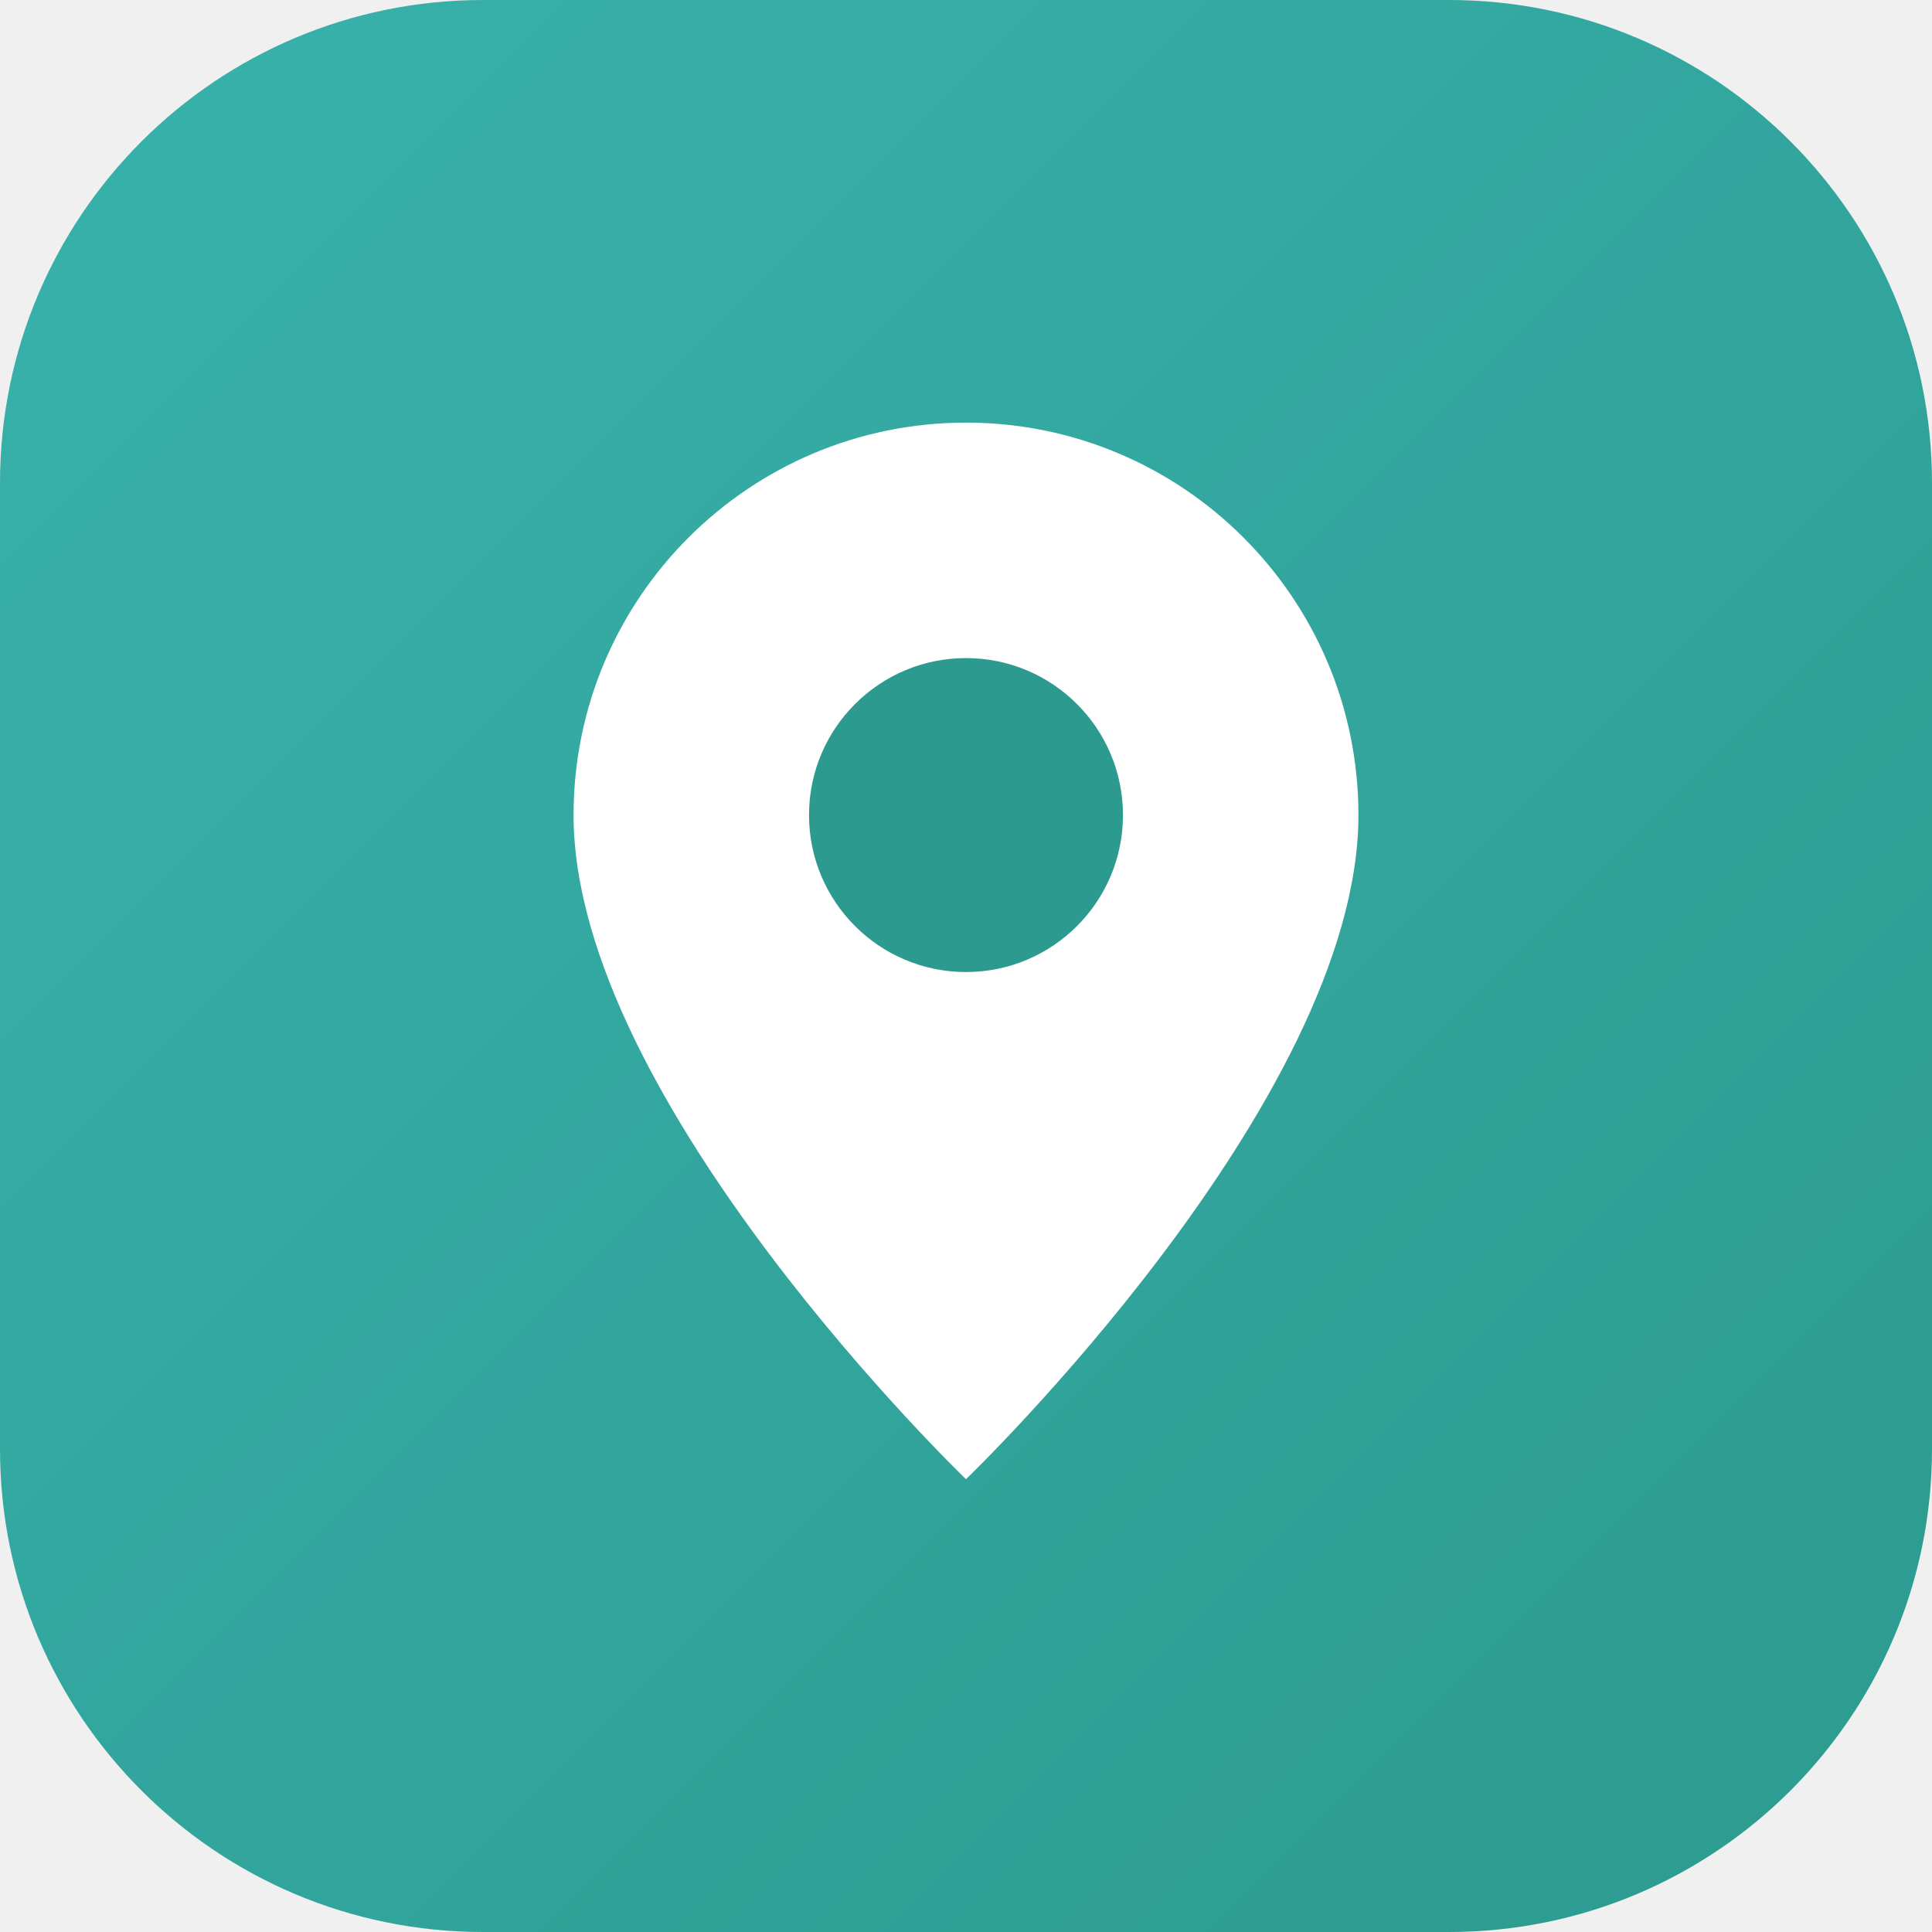
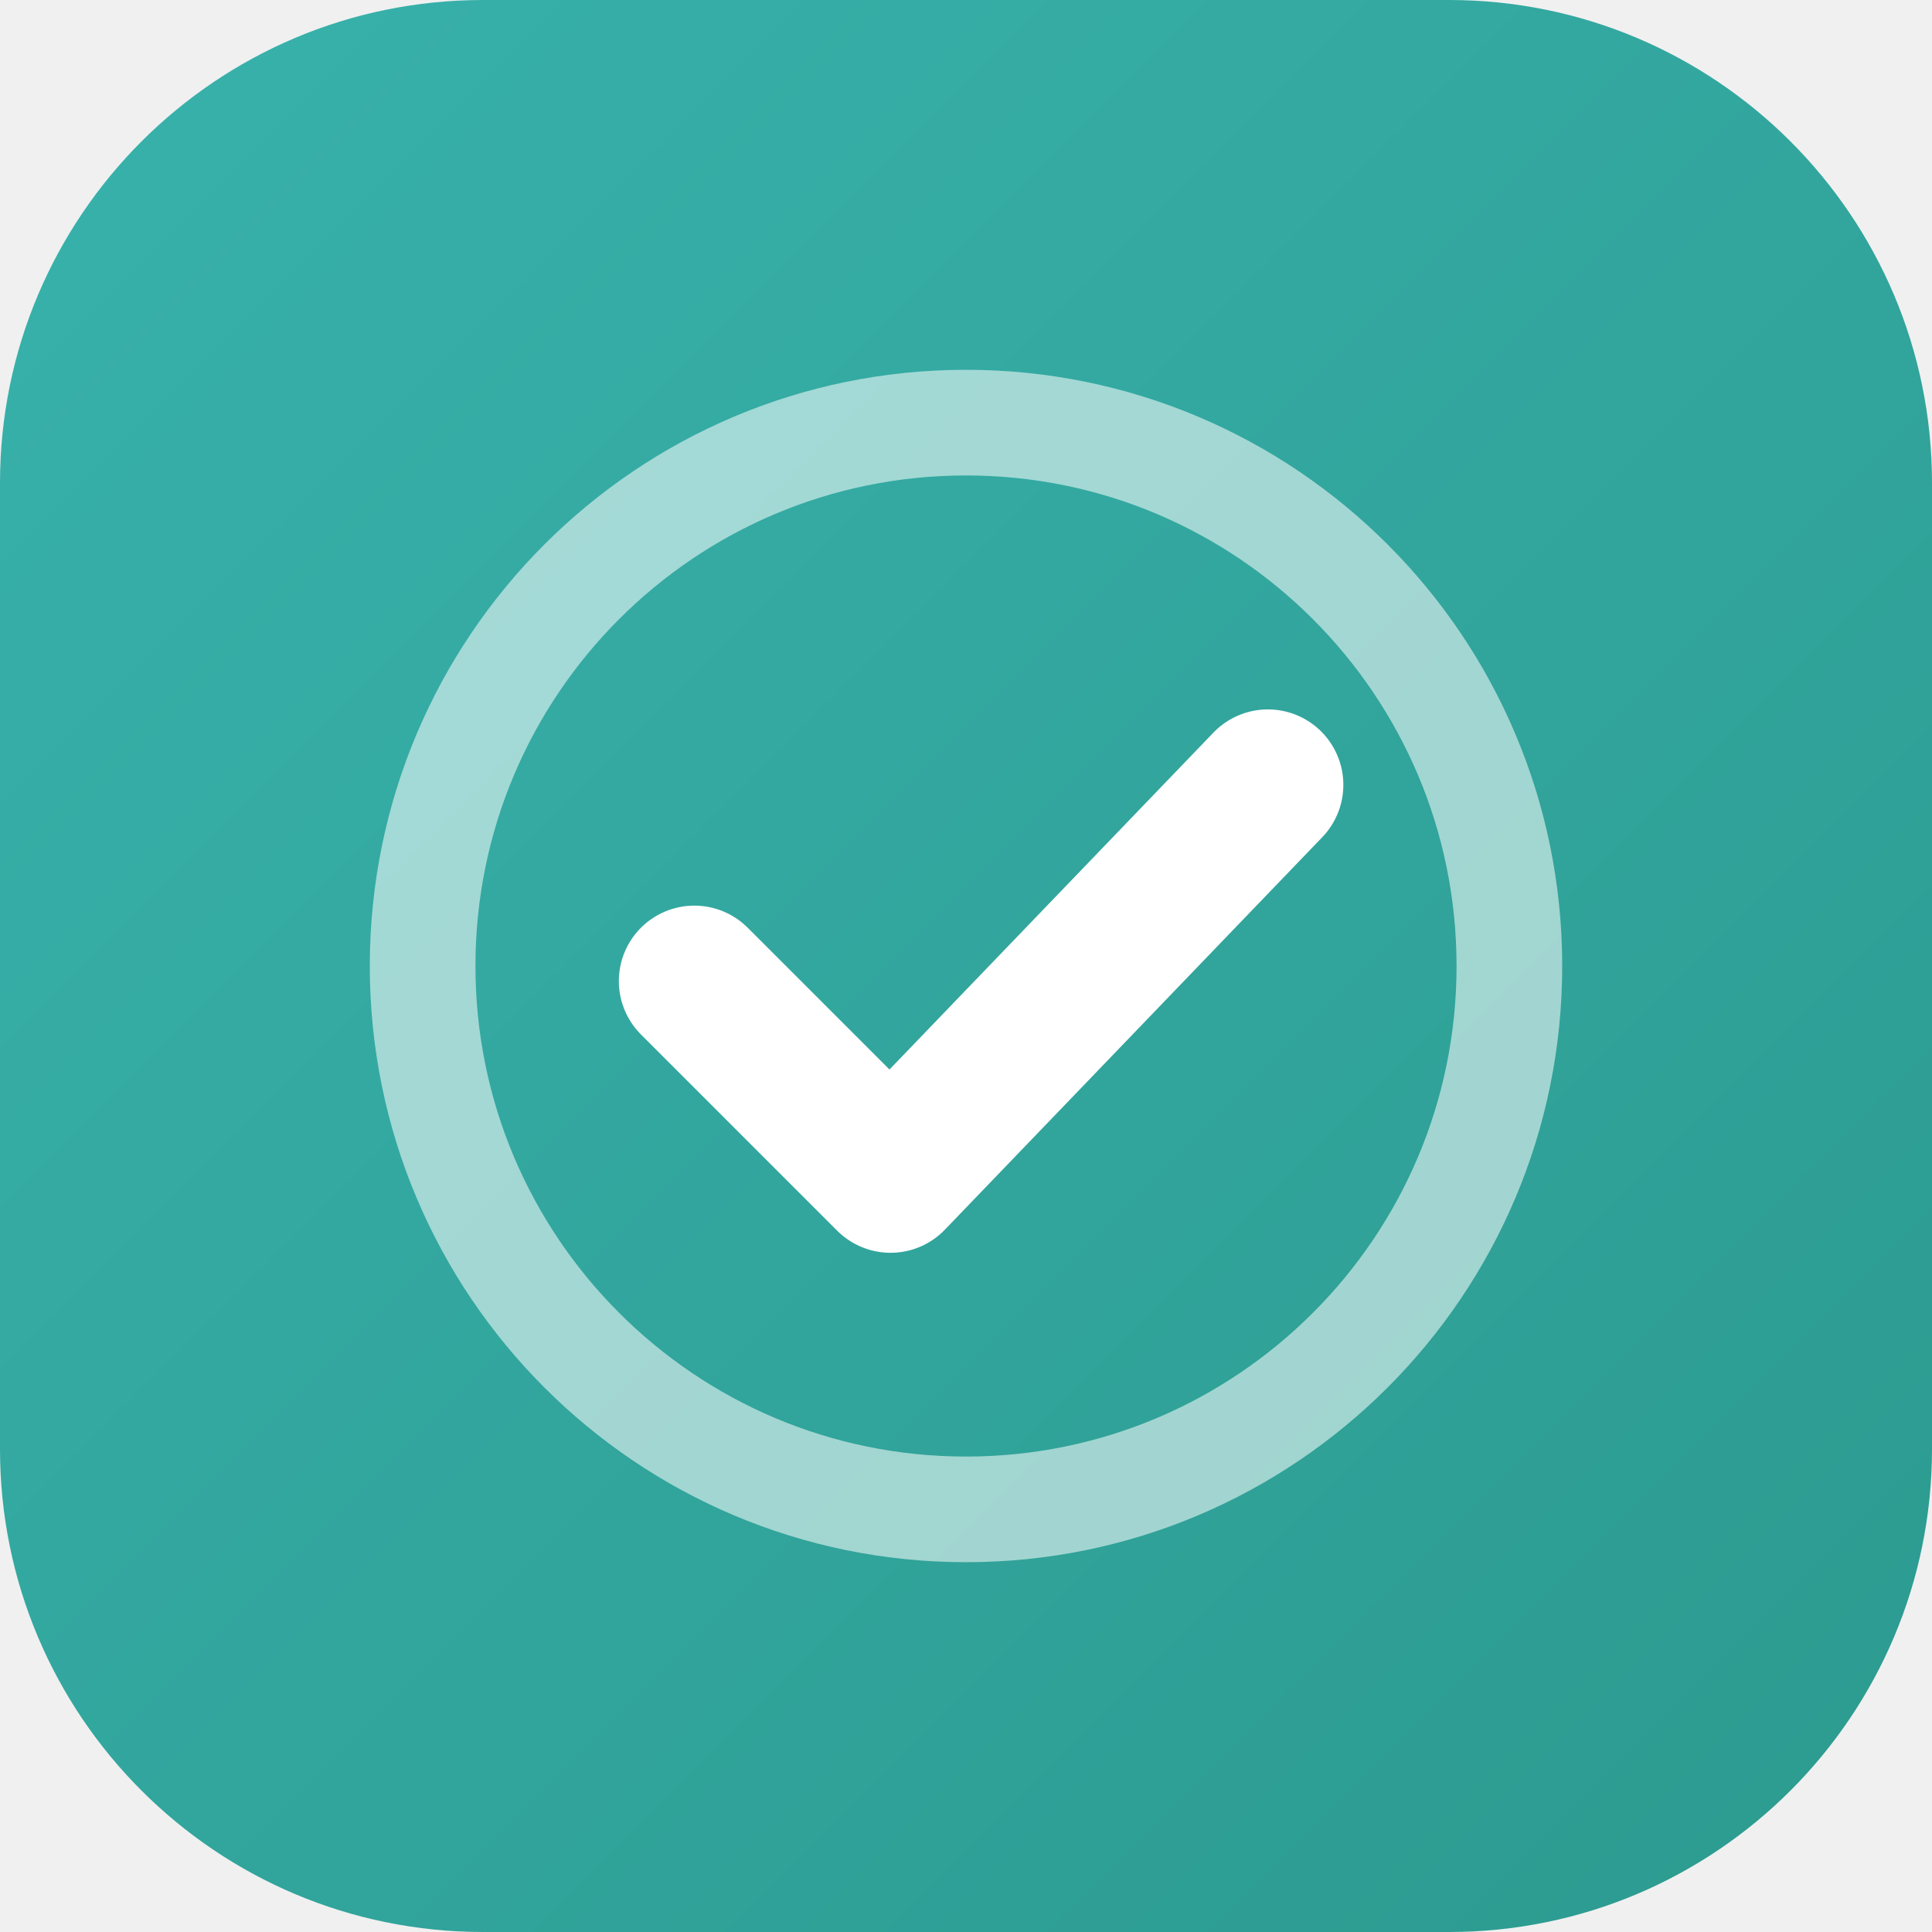
<svg xmlns="http://www.w3.org/2000/svg" width="64" height="64" viewBox="0 0 64 64" fill="none">
  <defs>
-     <linearGradient id="agGrad" x1="0" y1="0" x2="64" y2="64" gradientUnits="userSpaceOnUse">
+     <linearGradient id="tvGrad" x1="0" y1="0" x2="64" y2="64" gradientUnits="userSpaceOnUse">
      <stop stop-color="#38b2ac" />
      <stop offset="1" stop-color="#2c9a8f" />
    </linearGradient>
  </defs>
-   <rect width="64" height="64" rx="16" fill="url(#agGrad)" />
-   <path d="M32 14c-7.18 0-13 5.82-13 13 0 9.5 13 22 13 22s13-12.5 13-22c0-7.18-5.82-13-13-13z" fill="#ffffff" />
-   <circle cx="32" cy="27" r="5.2" fill="#2c9a8f" />
+   <rect width="64" height="64" rx="16" fill="url(#tvGrad)" />
+   <circle cx="32" cy="32" r="18" fill="none" stroke="#ffffff" stroke-width="3.5" stroke-opacity="0.55" />
+   <path d="M23 32.5 L29.5 39 L42 26" fill="none" stroke="#ffffff" stroke-width="5" stroke-linecap="round" stroke-linejoin="round" />
</svg>
